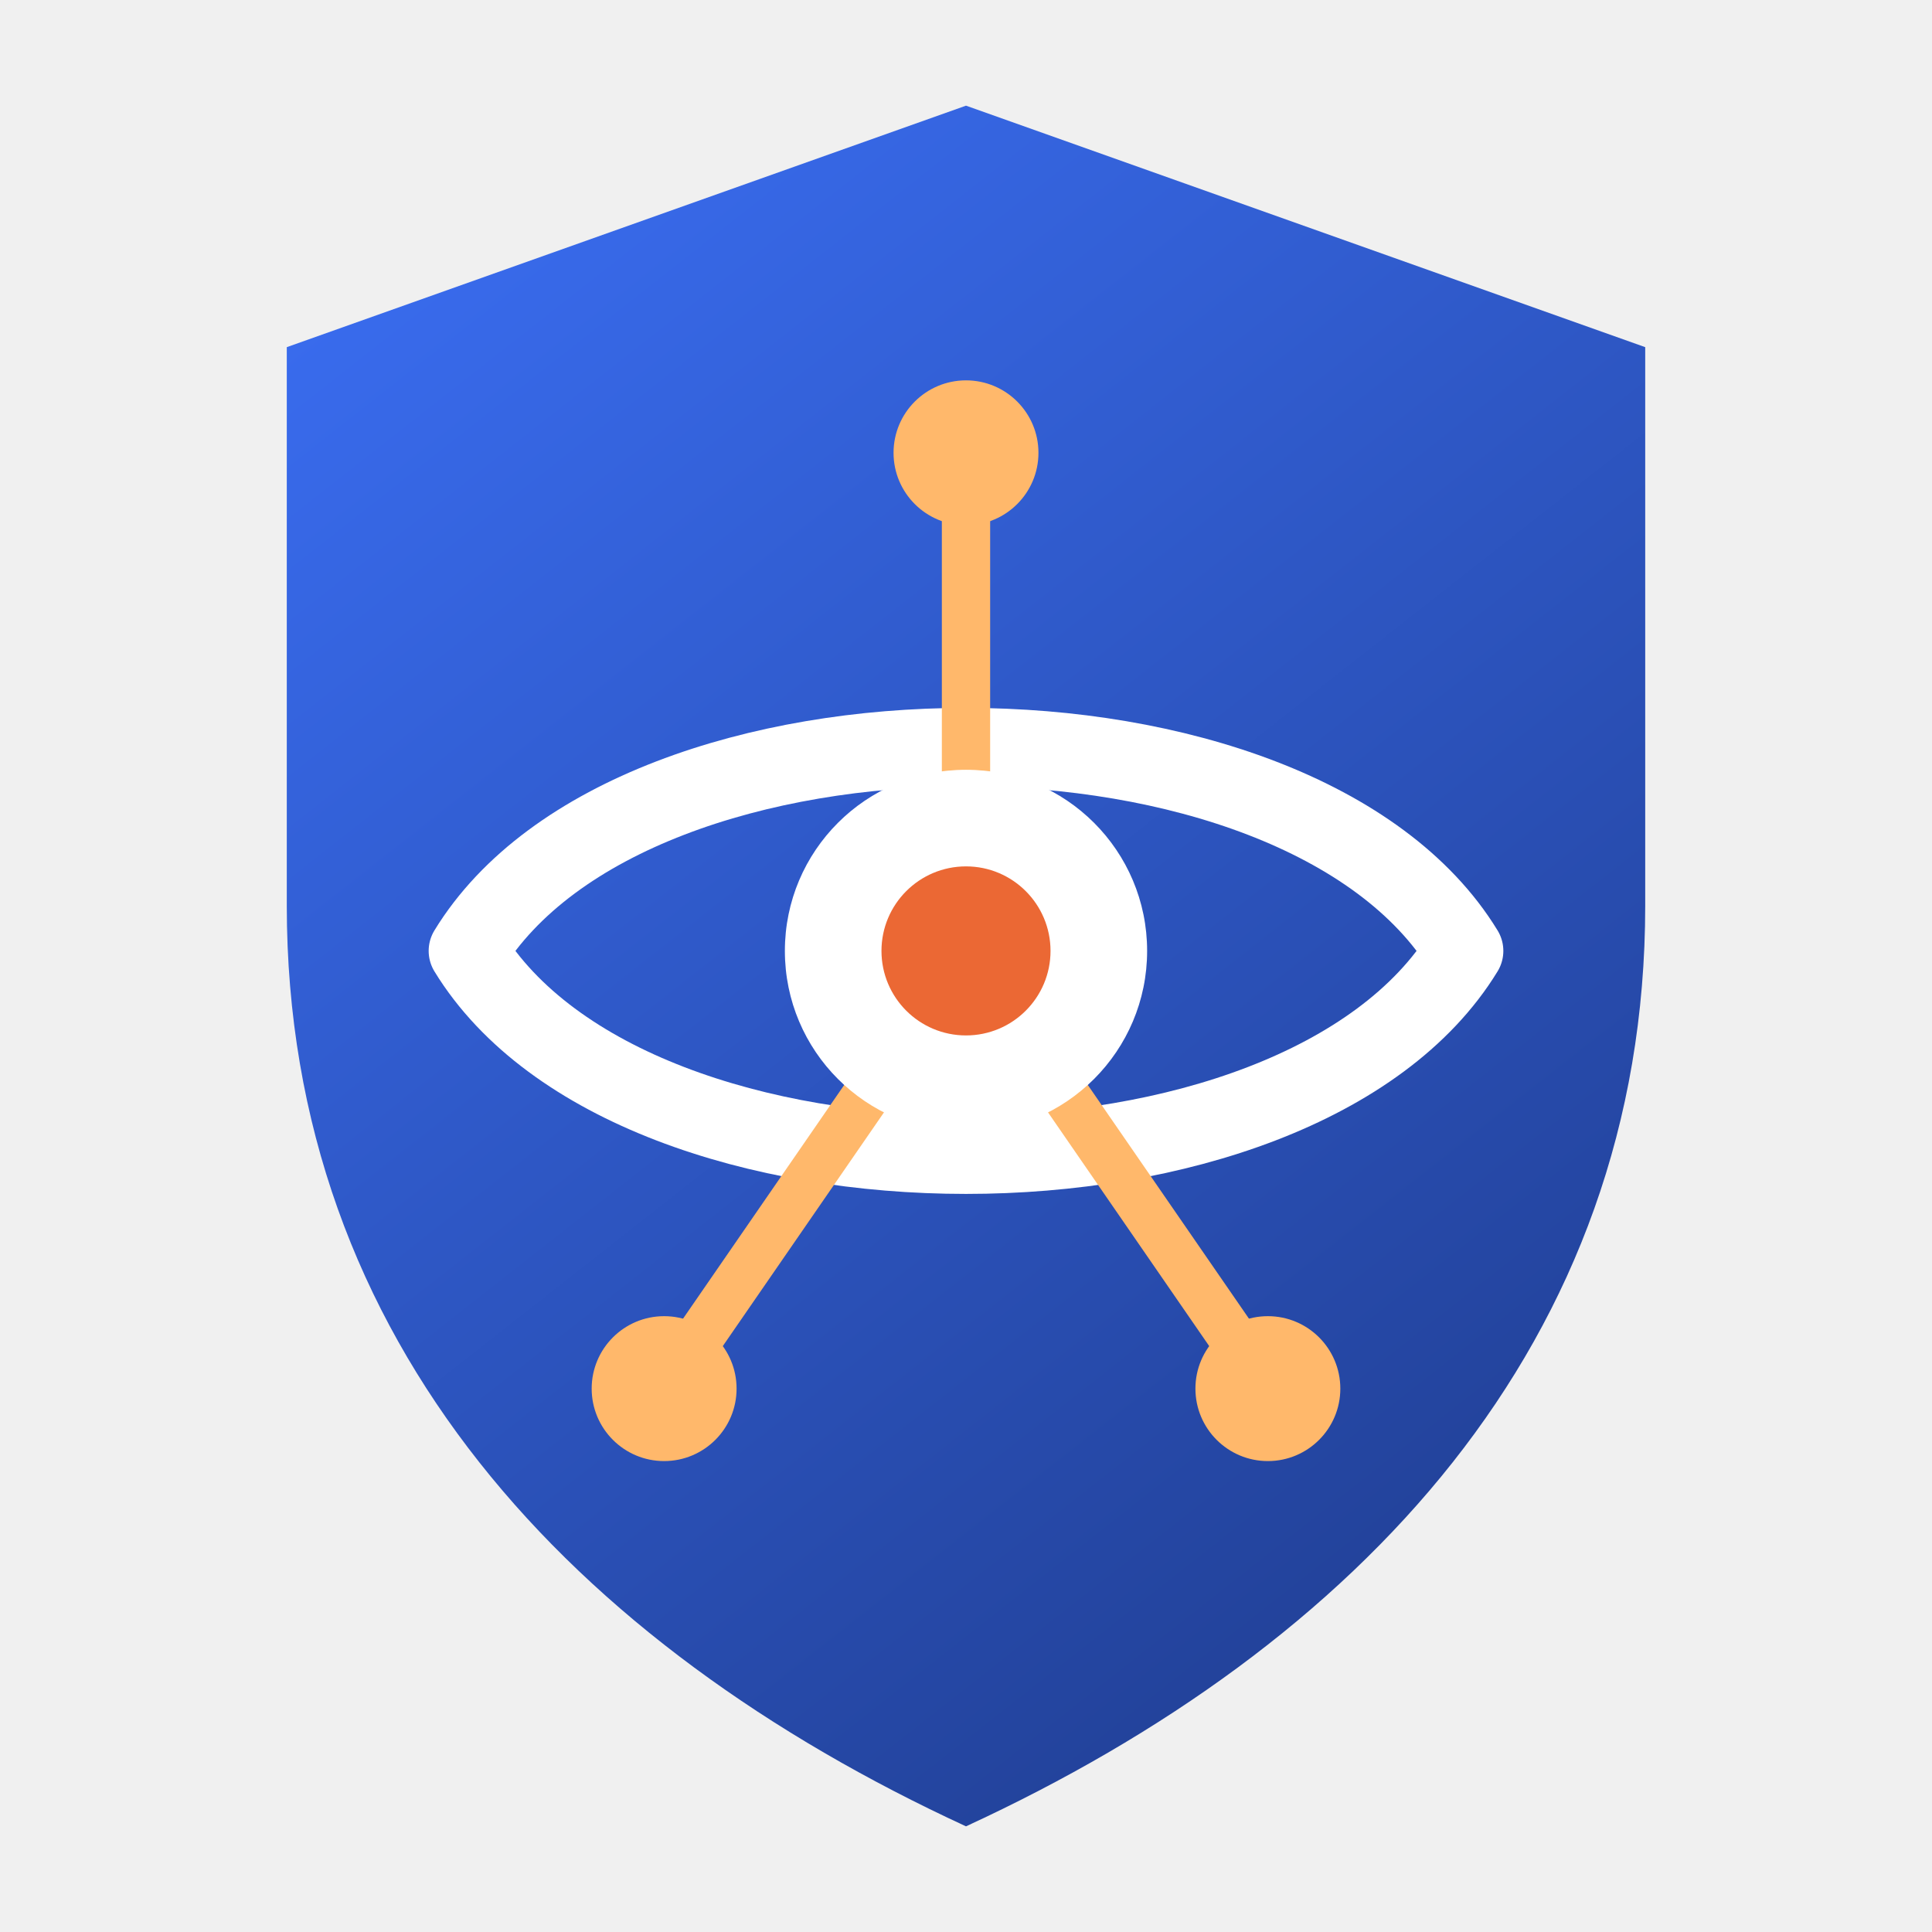
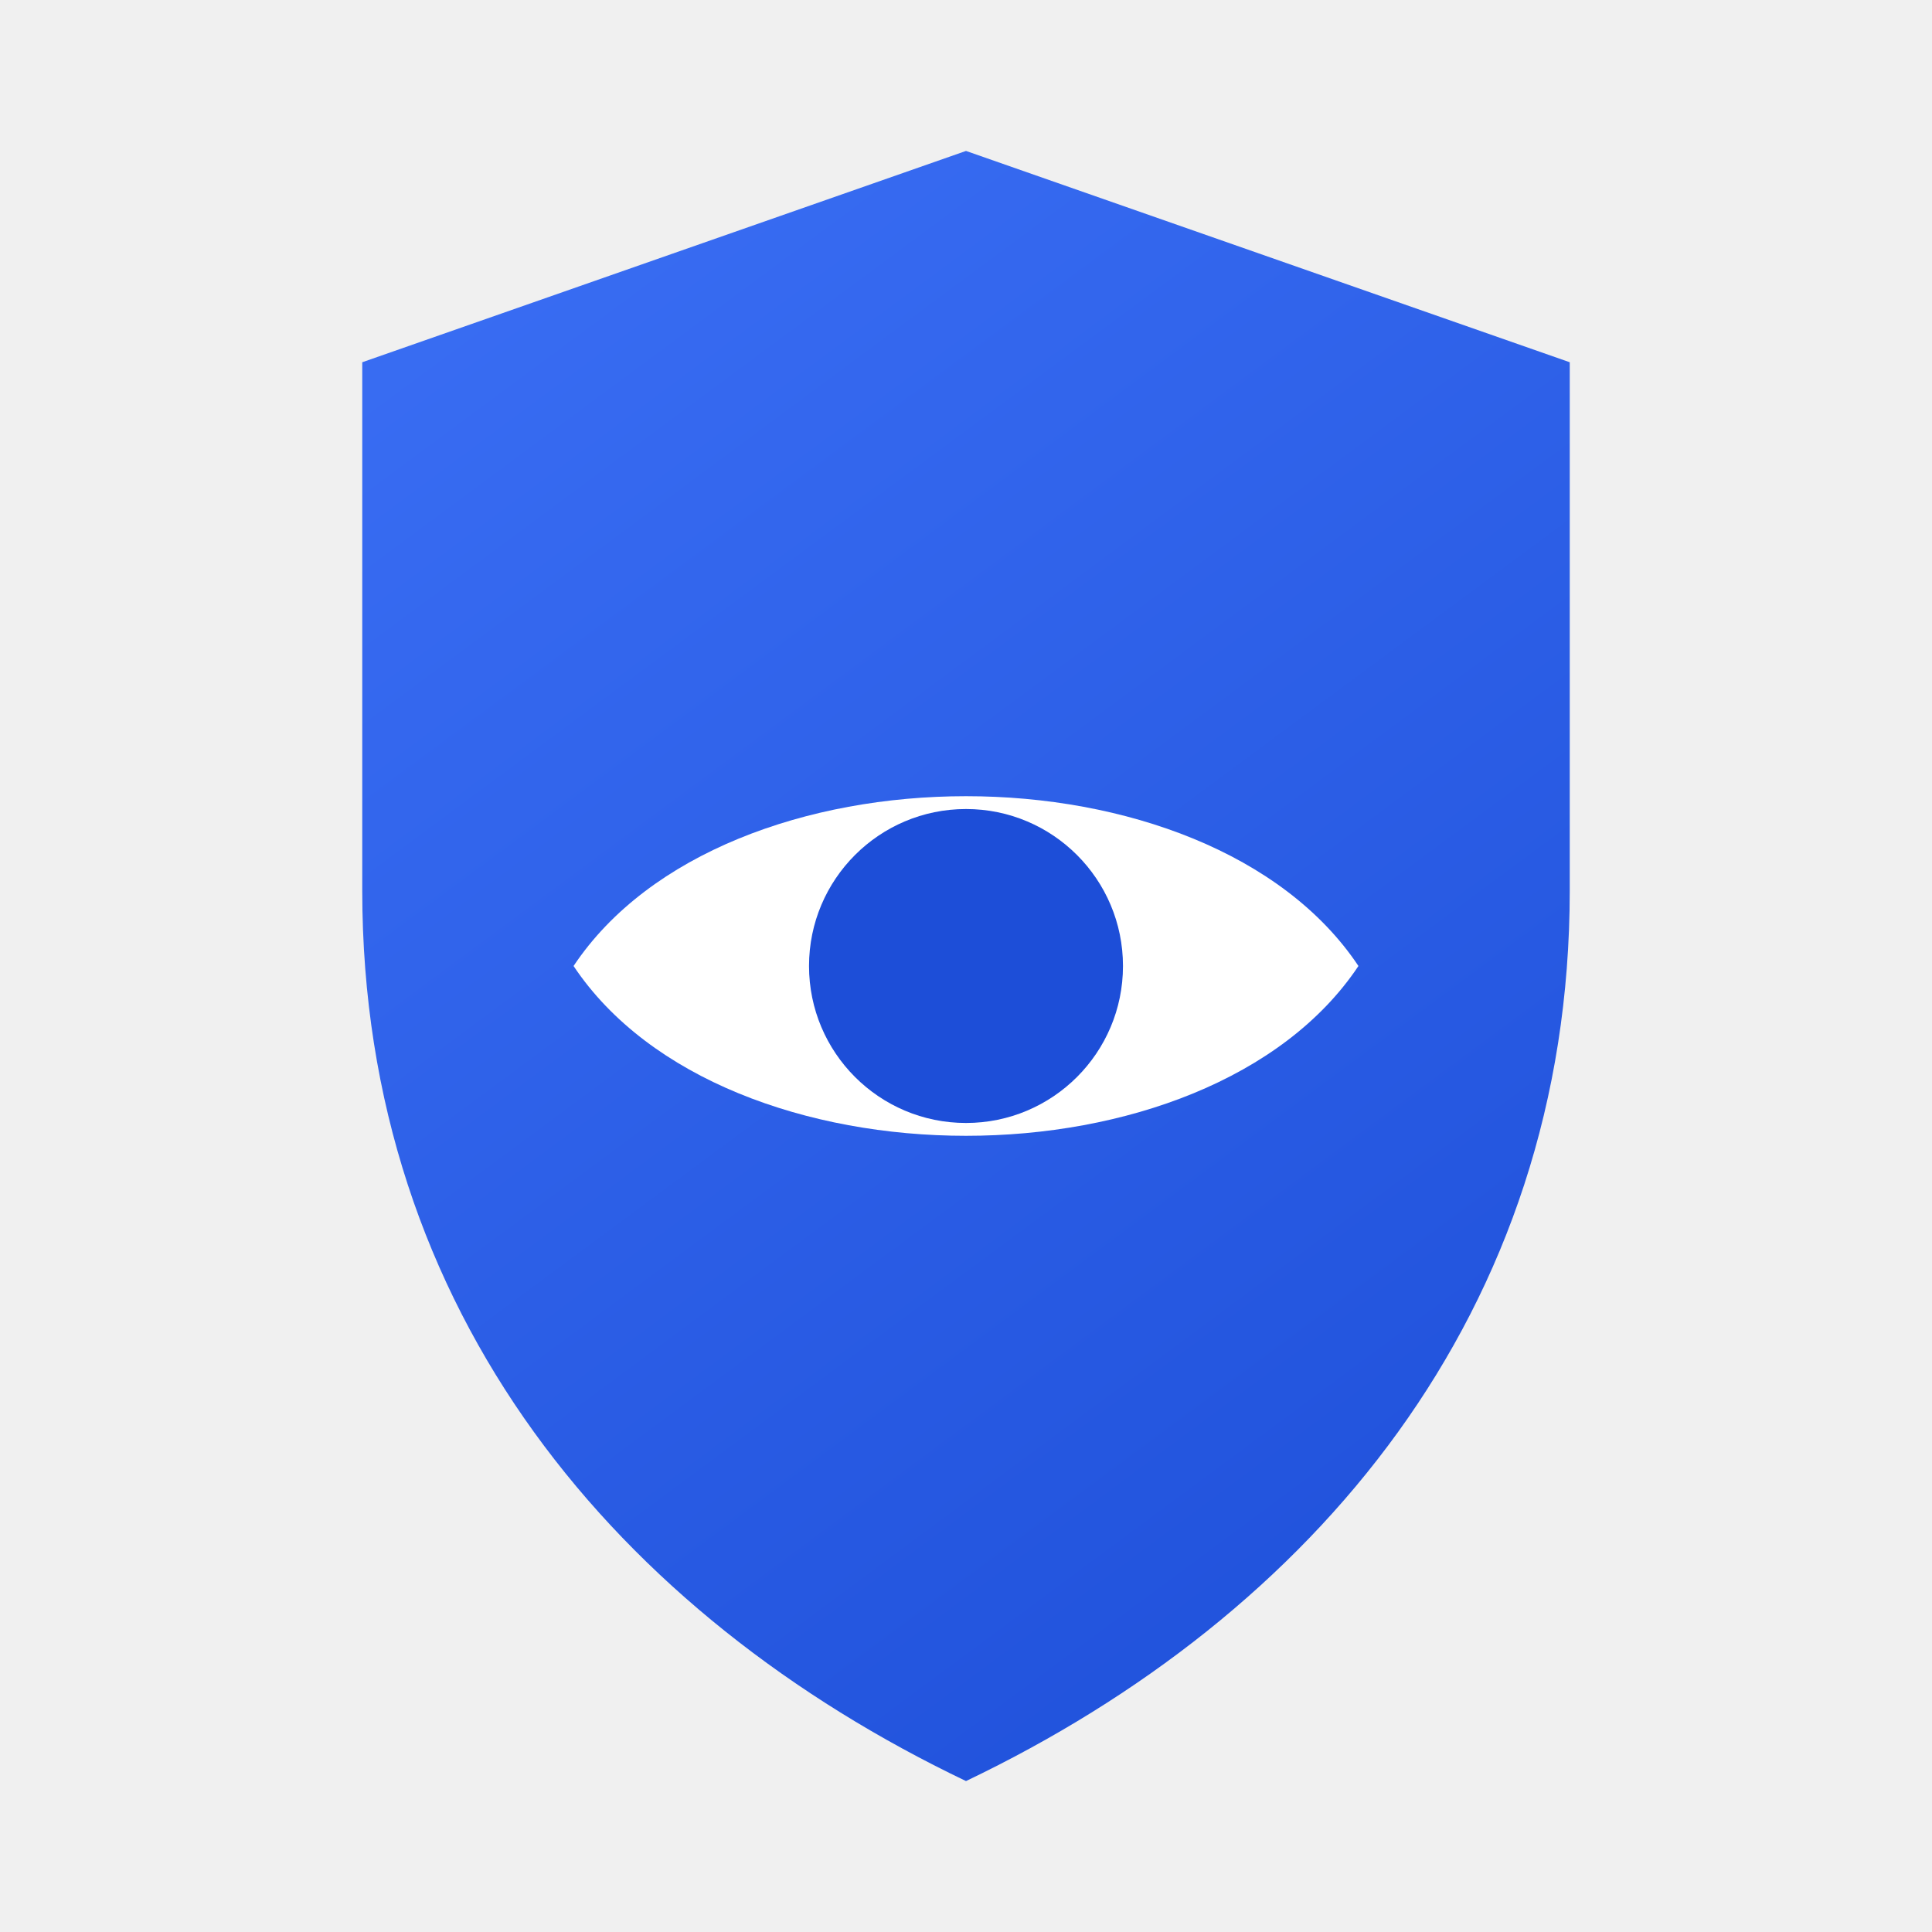
<svg xmlns="http://www.w3.org/2000/svg" viewBox="0 0 64 64">
  <defs>
-     <linearGradient id="g" x1="10" y1="4" x2="54" y2="60" gradientUnits="userSpaceOnUse">
+     <linearGradient id="g" x1="12" y1="5" x2="52" y2="59" gradientUnits="userSpaceOnUse">
      <stop offset="0" stop-color="#3b6ff5" />
-       <stop offset="1" stop-color="#1e3a8a" />
+       <stop offset="1" stop-color="#1d4ed8" />
    </linearGradient>
  </defs>
-   <path d="M32 3.5 L54.5 11.5 V30 C54.5 44.5 45 54.5 32 60.5 C19 54.5 9.5 44.5 9.5 30 V11.5 Z" fill="url(#g)" />
-   <path d="M15.5 31.5 C21 22.5 43 22.5 48.5 31.5 C43 40.5 21 40.5 15.5 31.5 Z" fill="none" stroke="#fff" stroke-width="2.6" stroke-linejoin="round" />
-   <g stroke="#ffb86b" stroke-width="1.6" stroke-linecap="round">
-     <line x1="32" y1="31.5" x2="32" y2="15" />
-     <line x1="32" y1="31.5" x2="22" y2="46" />
-     <line x1="32" y1="31.5" x2="42" y2="46" />
-   </g>
-   <circle cx="32" cy="15" r="2.4" fill="#ffb86b" />
-   <circle cx="22" cy="46" r="2.4" fill="#ffb86b" />
-   <circle cx="42" cy="46" r="2.4" fill="#ffb86b" />
-   <circle cx="32" cy="31.5" r="6" fill="#fff" />
-   <circle cx="32" cy="31.5" r="2.8" fill="#eb6834" />
+   <path d="M32 5 L52 12 V29.5 C52 43.5 43.5 53.5 32 59 C20.5 53.5 12 43.5 12 29.5 V12 Z" fill="url(#g)" />
+   <path d="M19 32 C24 24.5 40 24.5 45 32 C40 39.5 24 39.5 19 32 Z" fill="#fff" />
+   <circle cx="32" cy="32" r="5.2" fill="#1d4ed8" />
</svg>
